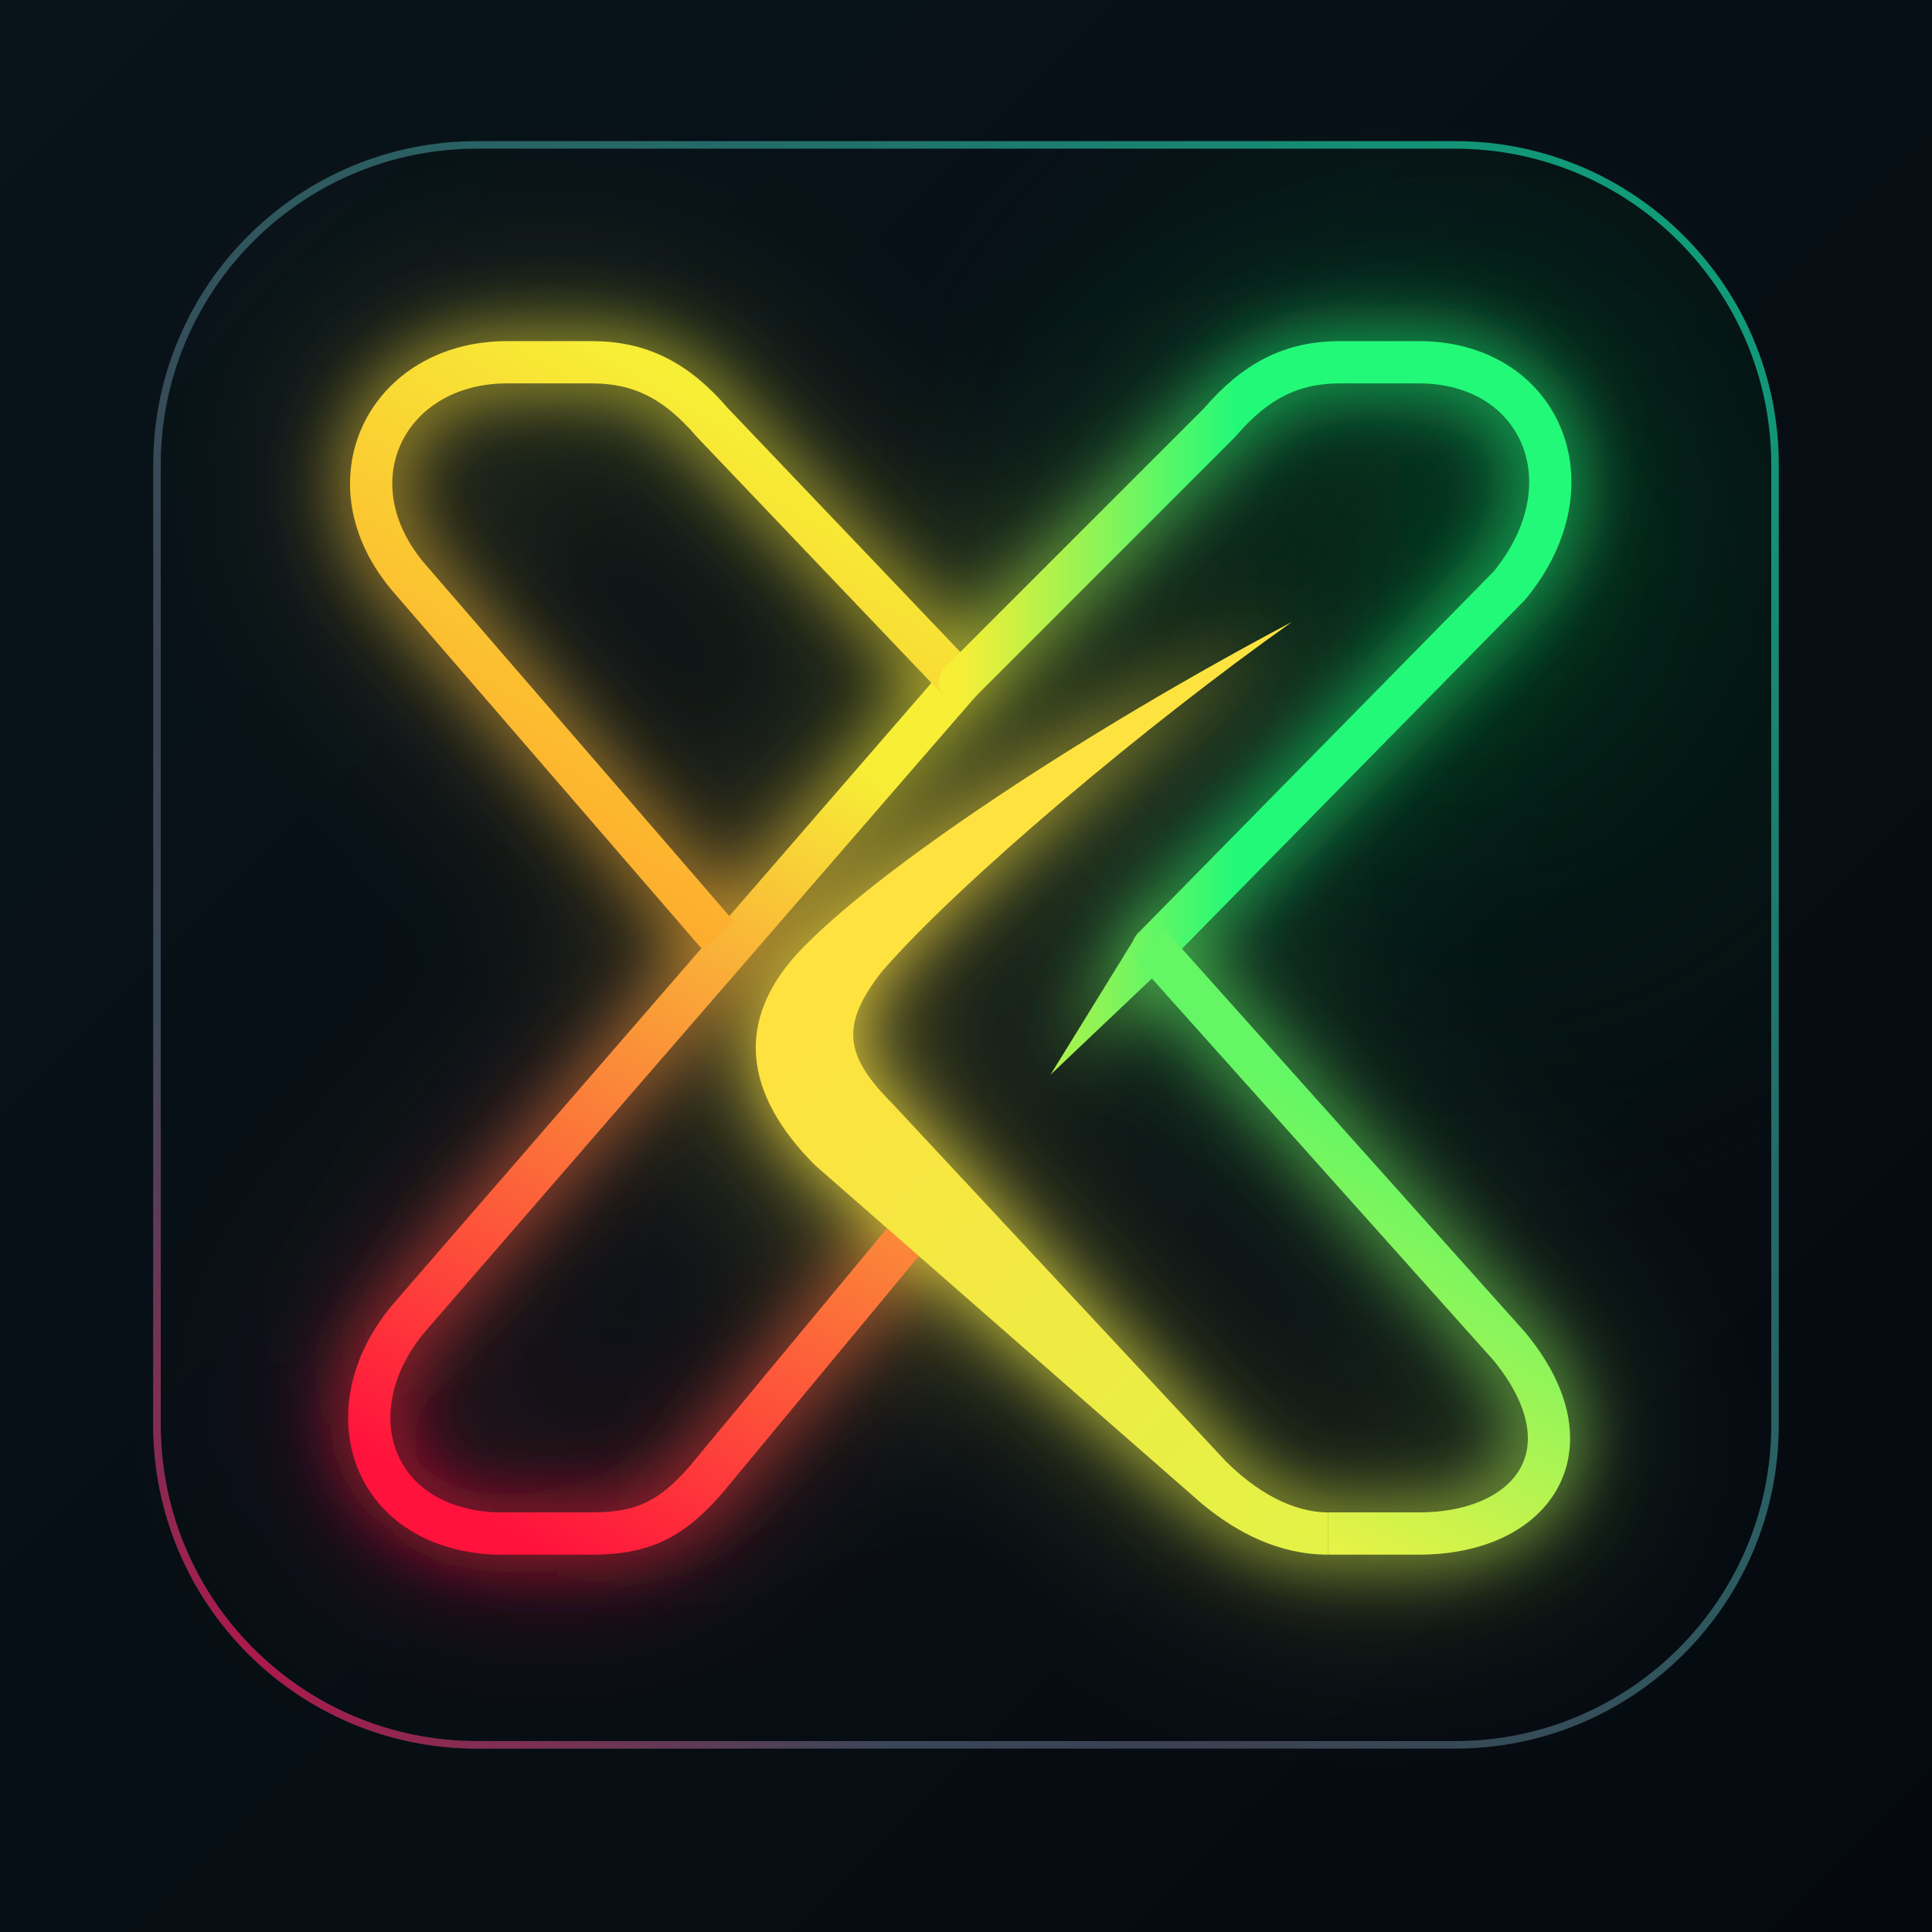
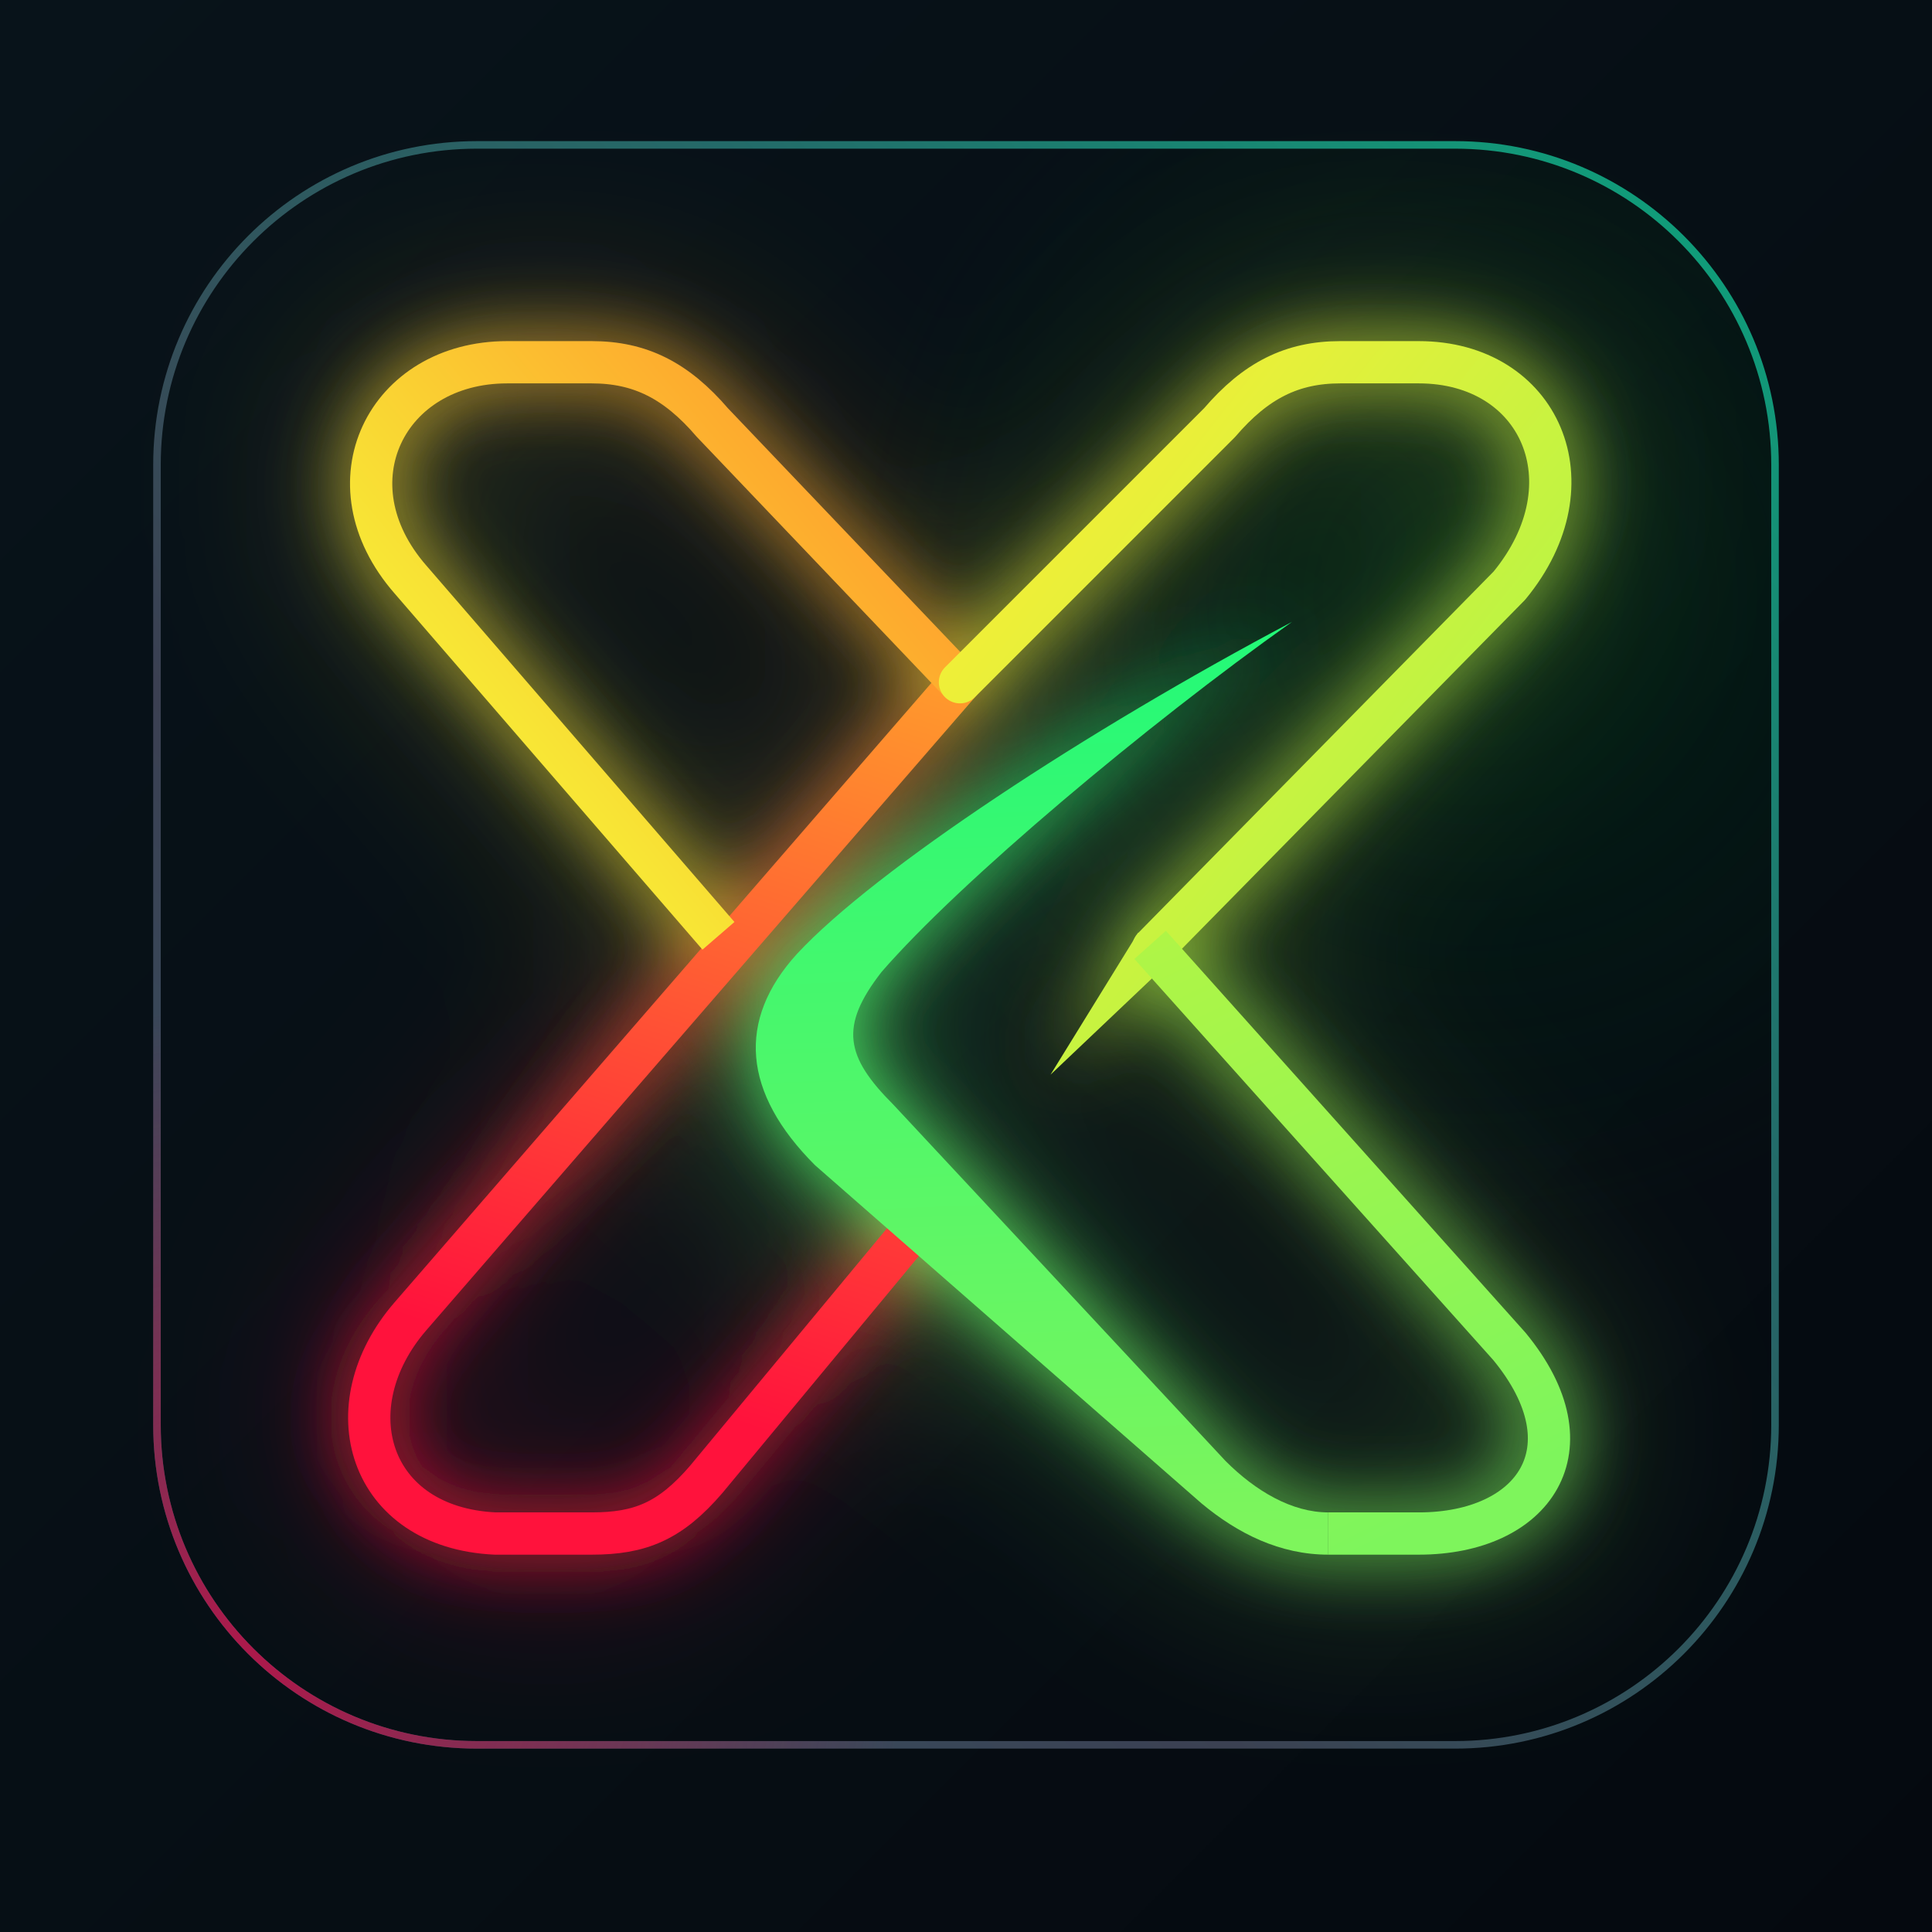
<svg xmlns="http://www.w3.org/2000/svg" width="1024" height="1024" viewBox="0 0 320 320" role="img" aria-label="X on Track">
  <defs>
-     <linearGradient id="lower-left" x1="77" y1="250" x2="146" y2="129" gradientUnits="userSpaceOnUse">
+     <linearGradient id="lower-left" x1="120" y1="235" x2="159" y2="113" gradientUnits="userSpaceOnUse">
      <stop stop-color="#FF123C" />
-       <stop offset="1" stop-color="#F7EE36" />
+       <stop offset="1" stop-color="#FF9B2C" />
    </linearGradient>
-     <linearGradient id="upper-left" x1="65" y1="150" x2="115" y2="65" gradientUnits="userSpaceOnUse">
+     <linearGradient id="upper-left" x1="165" y1="95" x2="100" y2="150" gradientUnits="userSpaceOnUse">
      <stop stop-color="#FF9B2C" />
      <stop offset="1" stop-color="#F7EE36" />
    </linearGradient>
-     <linearGradient id="upper-right" x1="159" y1="113" x2="205" y2="113" gradientUnits="userSpaceOnUse">
+     <linearGradient id="upper-right" x1="159" y1="90" x2="235" y2="150" gradientUnits="userSpaceOnUse">
      <stop stop-color="#F7EE36" />
+       <stop offset="1" stop-color="#B2F545" />
+     </linearGradient>
+     <linearGradient id="lower-right" x1="190" y1="150" x2="240" y2="250" gradientUnits="userSpaceOnUse">
+       <stop stop-color="#B2F545" />
+       <stop offset="1" stop-color="#7EF55C" />
+     </linearGradient>
+     <linearGradient id="sweep" x1="220" y1="254" x2="214" y2="103" gradientUnits="userSpaceOnUse">
+       <stop stop-color="#7EF55C" />
      <stop offset="1" stop-color="#22F978" />
-     </linearGradient>
-     <linearGradient id="lower-right" x1="220" y1="255" x2="250" y2="200" gradientUnits="userSpaceOnUse">
-       <stop stop-color="#E5F246" />
-       <stop offset="1" stop-color="#64F664" />
-     </linearGradient>
-     <linearGradient id="sweep" x1="133" y1="167" x2="220" y2="254" gradientUnits="userSpaceOnUse">
-       <stop stop-color="#FFE23F" />
-       <stop offset="1" stop-color="#E3F246" />
    </linearGradient>
    <linearGradient id="background" x1="0" y1="0" x2="320" y2="320" gradientUnits="userSpaceOnUse">
      <stop stop-color="#08131A" />
      <stop offset="0.58" stop-color="#060E14" />
      <stop offset="1" stop-color="#05090F" />
    </linearGradient>
    <radialGradient id="green-wash" cx="244" cy="99" r="106" gradientUnits="userSpaceOnUse">
      <stop stop-color="#002A15" stop-opacity="0.7" />
      <stop offset="0.5" stop-color="#002A15" stop-opacity="0.3" />
      <stop offset="1" stop-color="#002A15" stop-opacity="0" />
    </radialGradient>
    <linearGradient id="slate-mark" x1="50" y1="55" x2="260" y2="270" gradientUnits="userSpaceOnUse">
      <stop stop-color="#5C7085" />
      <stop offset="0.46" stop-color="#4E6176" />
      <stop offset="1" stop-color="#36475D" />
    </linearGradient>
    <linearGradient id="slate-sweep" x1="214" y1="103" x2="220" y2="254" gradientUnits="userSpaceOnUse">
      <stop stop-color="#35465A" />
      <stop offset="0.52" stop-color="#2B3D50" />
      <stop offset="1" stop-color="#3C4D63" />
    </linearGradient>
    <linearGradient id="border-spectrum" x1="26" y1="296" x2="294" y2="24" gradientUnits="userSpaceOnUse">
      <stop stop-color="#345867" />
      <stop offset="0.34" stop-color="#3B4052" />
      <stop offset="0.68" stop-color="#236A69" />
      <stop offset="1" stop-color="#0CA67D" />
    </linearGradient>
    <radialGradient id="border-warm" cx="45" cy="271" r="105" gradientUnits="userSpaceOnUse">
      <stop stop-color="#B61549" stop-opacity="0.96" />
      <stop offset="1" stop-color="#B61549" stop-opacity="0" />
    </radialGradient>
    <linearGradient id="border-slate" x1="26" y1="24" x2="294" y2="296" gradientUnits="userSpaceOnUse">
      <stop stop-color="#8198B0" />
      <stop offset="0.48" stop-color="#53667B" />
      <stop offset="1" stop-color="#272B40" />
    </linearGradient>
    <clipPath id="panel-clip">
      <rect x="26" y="24" width="268" height="265" rx="53" />
    </clipPath>
    <filter id="soft-glow" x="-50%" y="-50%" width="200%" height="200%">
      <feGaussianBlur stdDeviation="6" />
    </filter>
    <filter id="wide-glow" x="-80%" y="-80%" width="260%" height="260%">
      <feGaussianBlur stdDeviation="15" />
    </filter>
  </defs>
  <rect width="320" height="320" fill="url(#background)" />
  <g clip-path="url(#panel-clip)">
    <rect width="320" height="320" fill="url(#green-wash)" />
  </g>
  <rect x="26" y="24" width="268" height="265" rx="53" fill="none" stroke="url(#border-spectrum)" stroke-width="1.25" />
  <rect x="26" y="24" width="268" height="265" rx="53" fill="none" stroke="url(#border-warm)" stroke-width="1.25" />
  <g opacity="0.5" filter="url(#wide-glow)">
    <path d="M159 113 L68 218 C55 233 61 253 82 254 L98 254 C106 254 111 252 117 245 L151 204" fill="none" stroke="url(#lower-left)" stroke-width="7" stroke-linecap="round" stroke-linejoin="round" />
    <path d="M119 155 L68 96 C54 80 64 60 84 60 L98 60 C106 60 112 63 118 70 L159 113" fill="none" stroke="url(#upper-left)" stroke-width="7" stroke-linecap="butt" stroke-linejoin="round" />
    <path d="M159 113 L202 70 C208 63 214 60 222 60 L235 60 C255 60 264 80 250 97 L191 157" fill="none" stroke="url(#upper-right)" stroke-width="7" stroke-linecap="round" stroke-linejoin="round" />
    <path d="M188.5 154.5 L193.5 159.5 L174 178 Z" fill="url(#upper-right)" />
    <path d="M190.5 156.5 L250 223 C264 240 254 254 235 254 L220 254" fill="none" stroke="url(#lower-right)" stroke-width="7" stroke-linecap="butt" stroke-linejoin="round" />
    <path d="M214 103 C180 121 145 144 132 158 C122 169 123 181 135 193 L199 249 C205 254 212 257.5 220 257.5 L220 250.5 C214 250.5 208 247 203 242 L148 183 C140 175 139 170 146 161 C159 146 190 120 214 103 Z" fill="url(#sweep)" />
  </g>
  <g opacity="0.88" filter="url(#soft-glow)">
    <path d="M159 113 L68 218 C55 233 61 253 82 254 L98 254 C106 254 111 252 117 245 L151 204" fill="none" stroke="url(#lower-left)" stroke-width="7" stroke-linecap="round" stroke-linejoin="round" />
    <path d="M119 155 L68 96 C54 80 64 60 84 60 L98 60 C106 60 112 63 118 70 L159 113" fill="none" stroke="url(#upper-left)" stroke-width="7" stroke-linecap="butt" stroke-linejoin="round" />
    <path d="M159 113 L202 70 C208 63 214 60 222 60 L235 60 C255 60 264 80 250 97 L191 157" fill="none" stroke="url(#upper-right)" stroke-width="7" stroke-linecap="round" stroke-linejoin="round" />
    <path d="M188.5 154.5 L193.5 159.5 L174 178 Z" fill="url(#upper-right)" />
    <path d="M190.5 156.5 L250 223 C264 240 254 254 235 254 L220 254" fill="none" stroke="url(#lower-right)" stroke-width="7" stroke-linecap="butt" stroke-linejoin="round" />
    <path d="M214 103 C180 121 145 144 132 158 C122 169 123 181 135 193 L199 249 C205 254 212 257.5 220 257.5 L220 250.5 C214 250.5 208 247 203 242 L148 183 C140 175 139 170 146 161 C159 146 190 120 214 103 Z" fill="url(#sweep)" />
  </g>
  <path d="M159 113 L68 218 C55 233 61 253 82 254 L98 254 C106 254 111 252 117 245 L151 204" fill="none" stroke="url(#lower-left)" stroke-width="7" stroke-linecap="round" stroke-linejoin="round" />
  <path d="M119 155 L68 96 C54 80 64 60 84 60 L98 60 C106 60 112 63 118 70 L159 113" fill="none" stroke="url(#upper-left)" stroke-width="7" stroke-linecap="butt" stroke-linejoin="round" />
  <path d="M159 113 L202 70 C208 63 214 60 222 60 L235 60 C255 60 264 80 250 97 L191 157" fill="none" stroke="url(#upper-right)" stroke-width="7" stroke-linecap="round" stroke-linejoin="round" />
  <path d="M188.5 154.5 L193.5 159.5 L174 178 Z" fill="url(#upper-right)" />
  <path d="M190.5 156.5 L250 223 C264 240 254 254 235 254 L220 254" fill="none" stroke="url(#lower-right)" stroke-width="7" stroke-linecap="butt" stroke-linejoin="round" />
  <path d="M214 103 C180 121 145 144 132 158 C122 169 123 181 135 193 L199 249 C205 254 212 257.5 220 257.5 L220 250.5 C214 250.5 208 247 203 242 L148 183 C140 175 139 170 146 161 C159 146 190 120 214 103 Z" fill="url(#sweep)" />
</svg>
